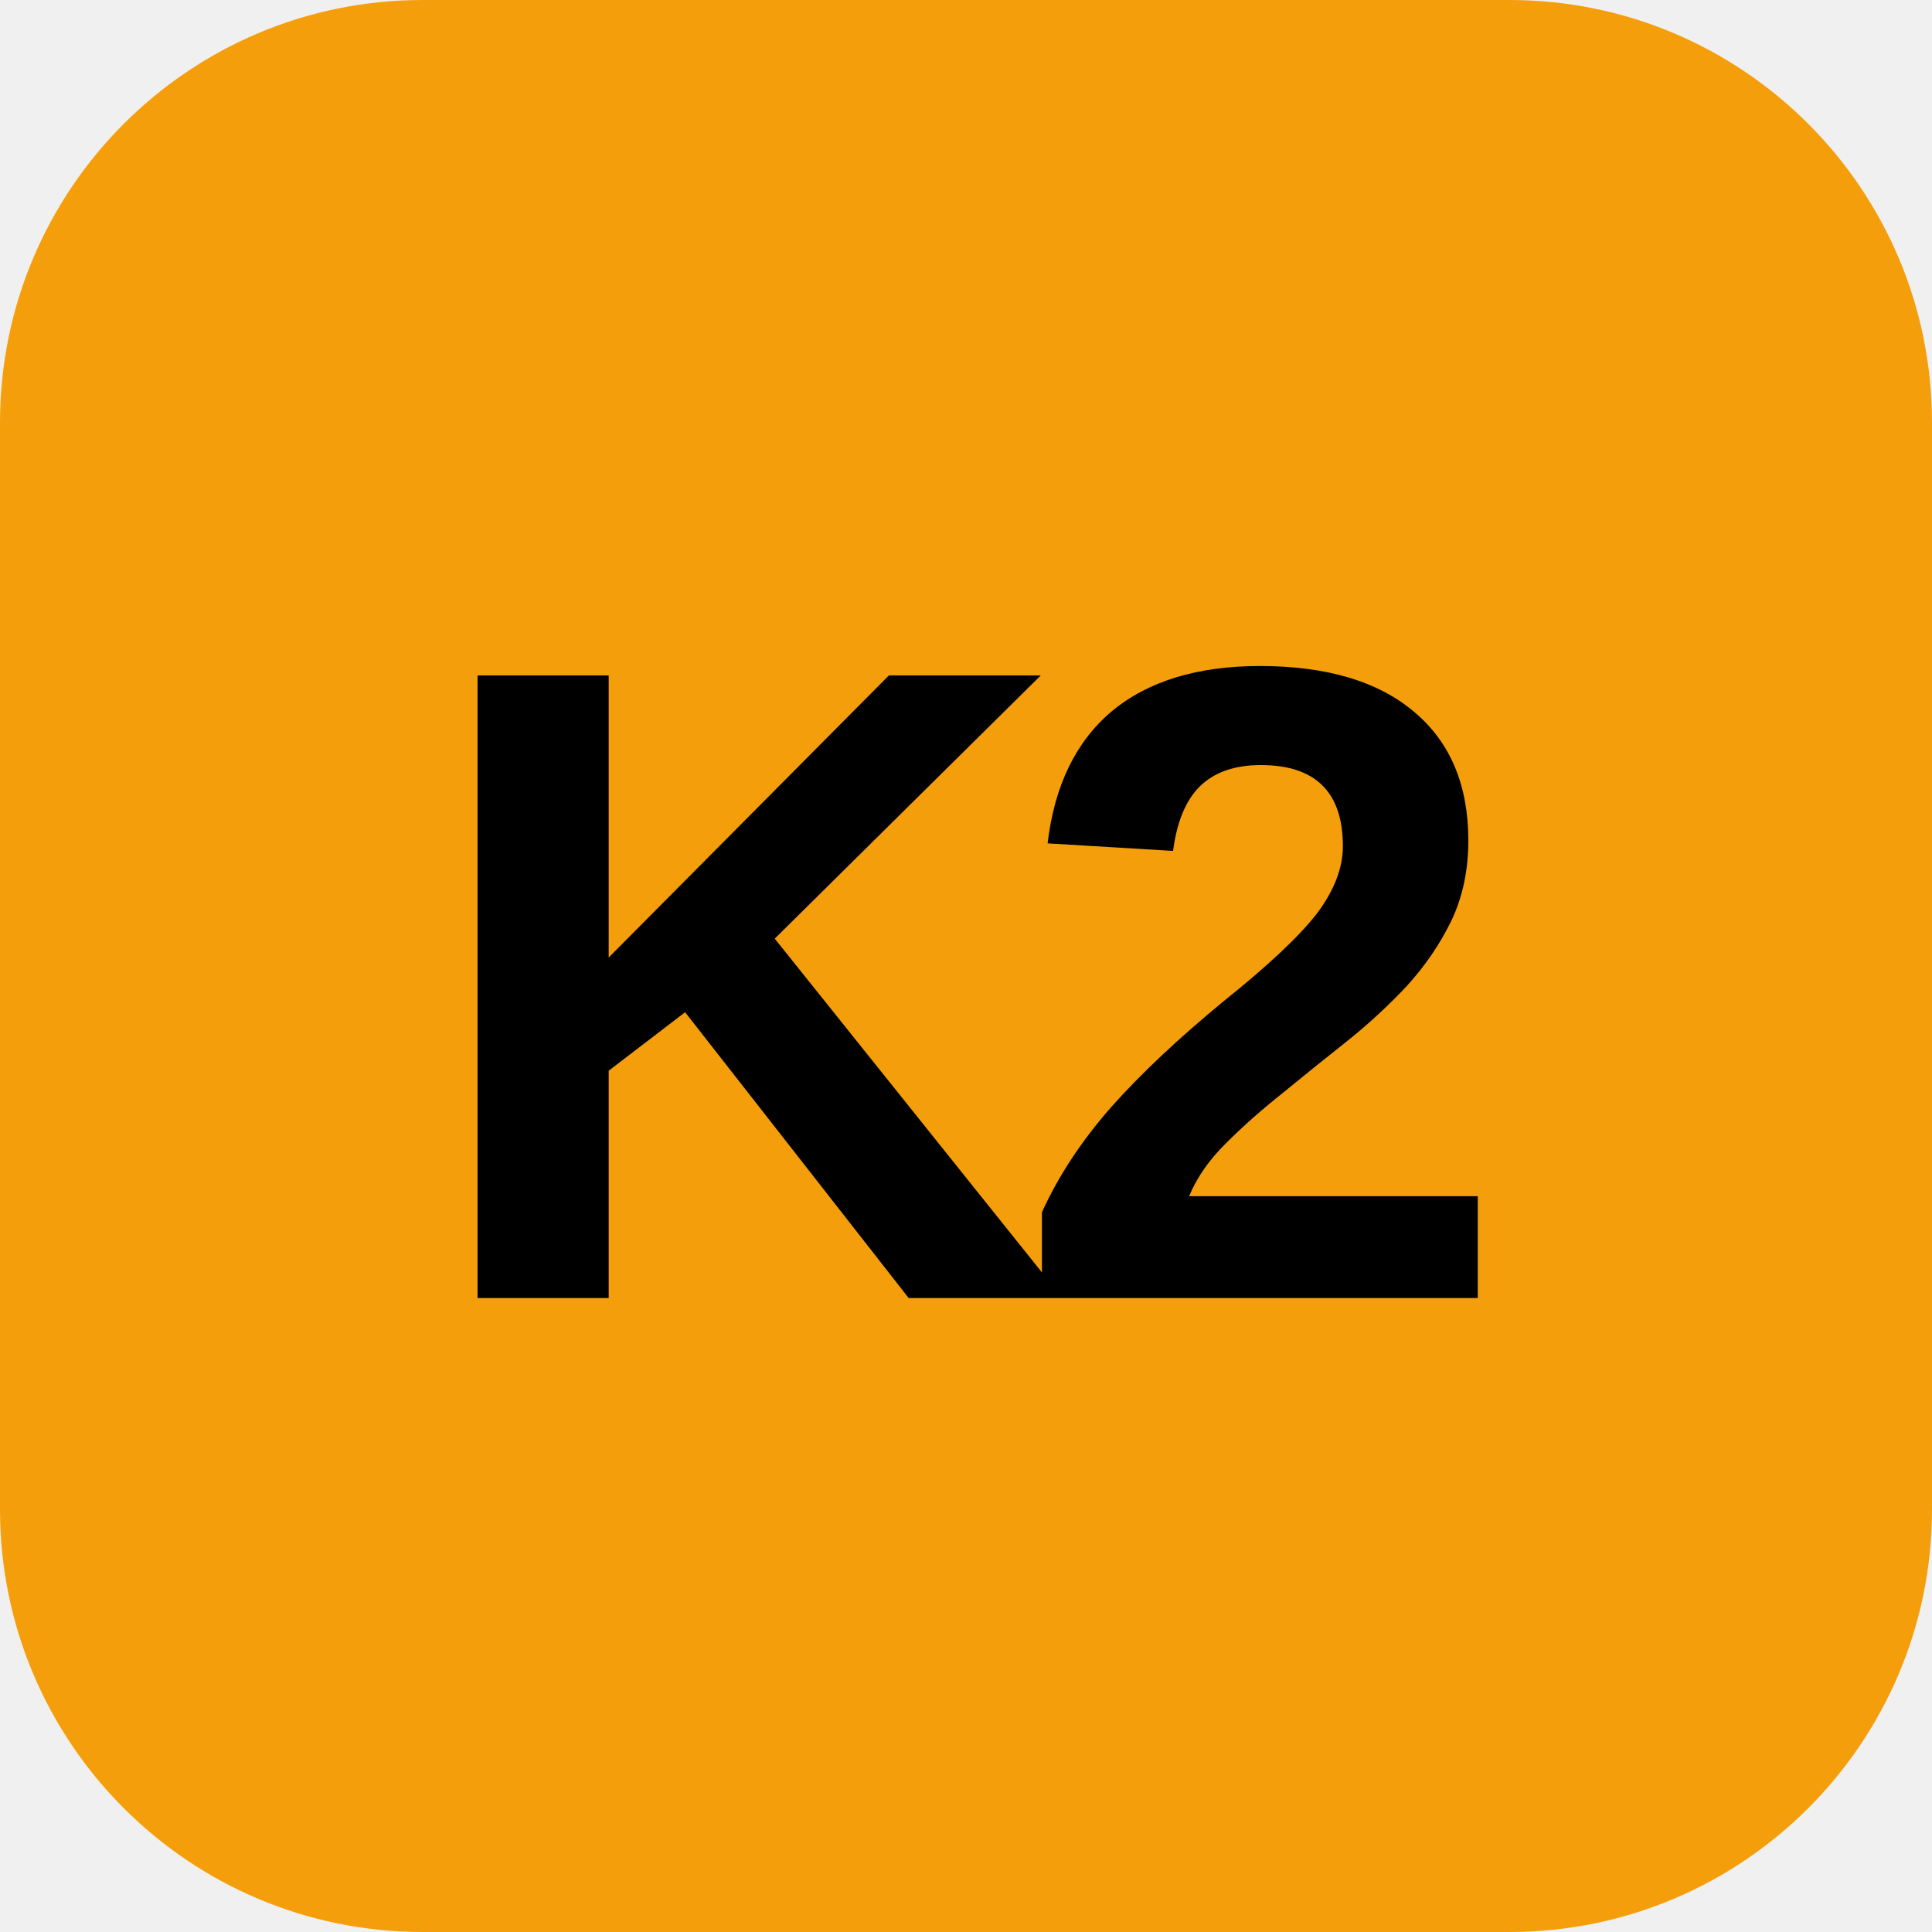
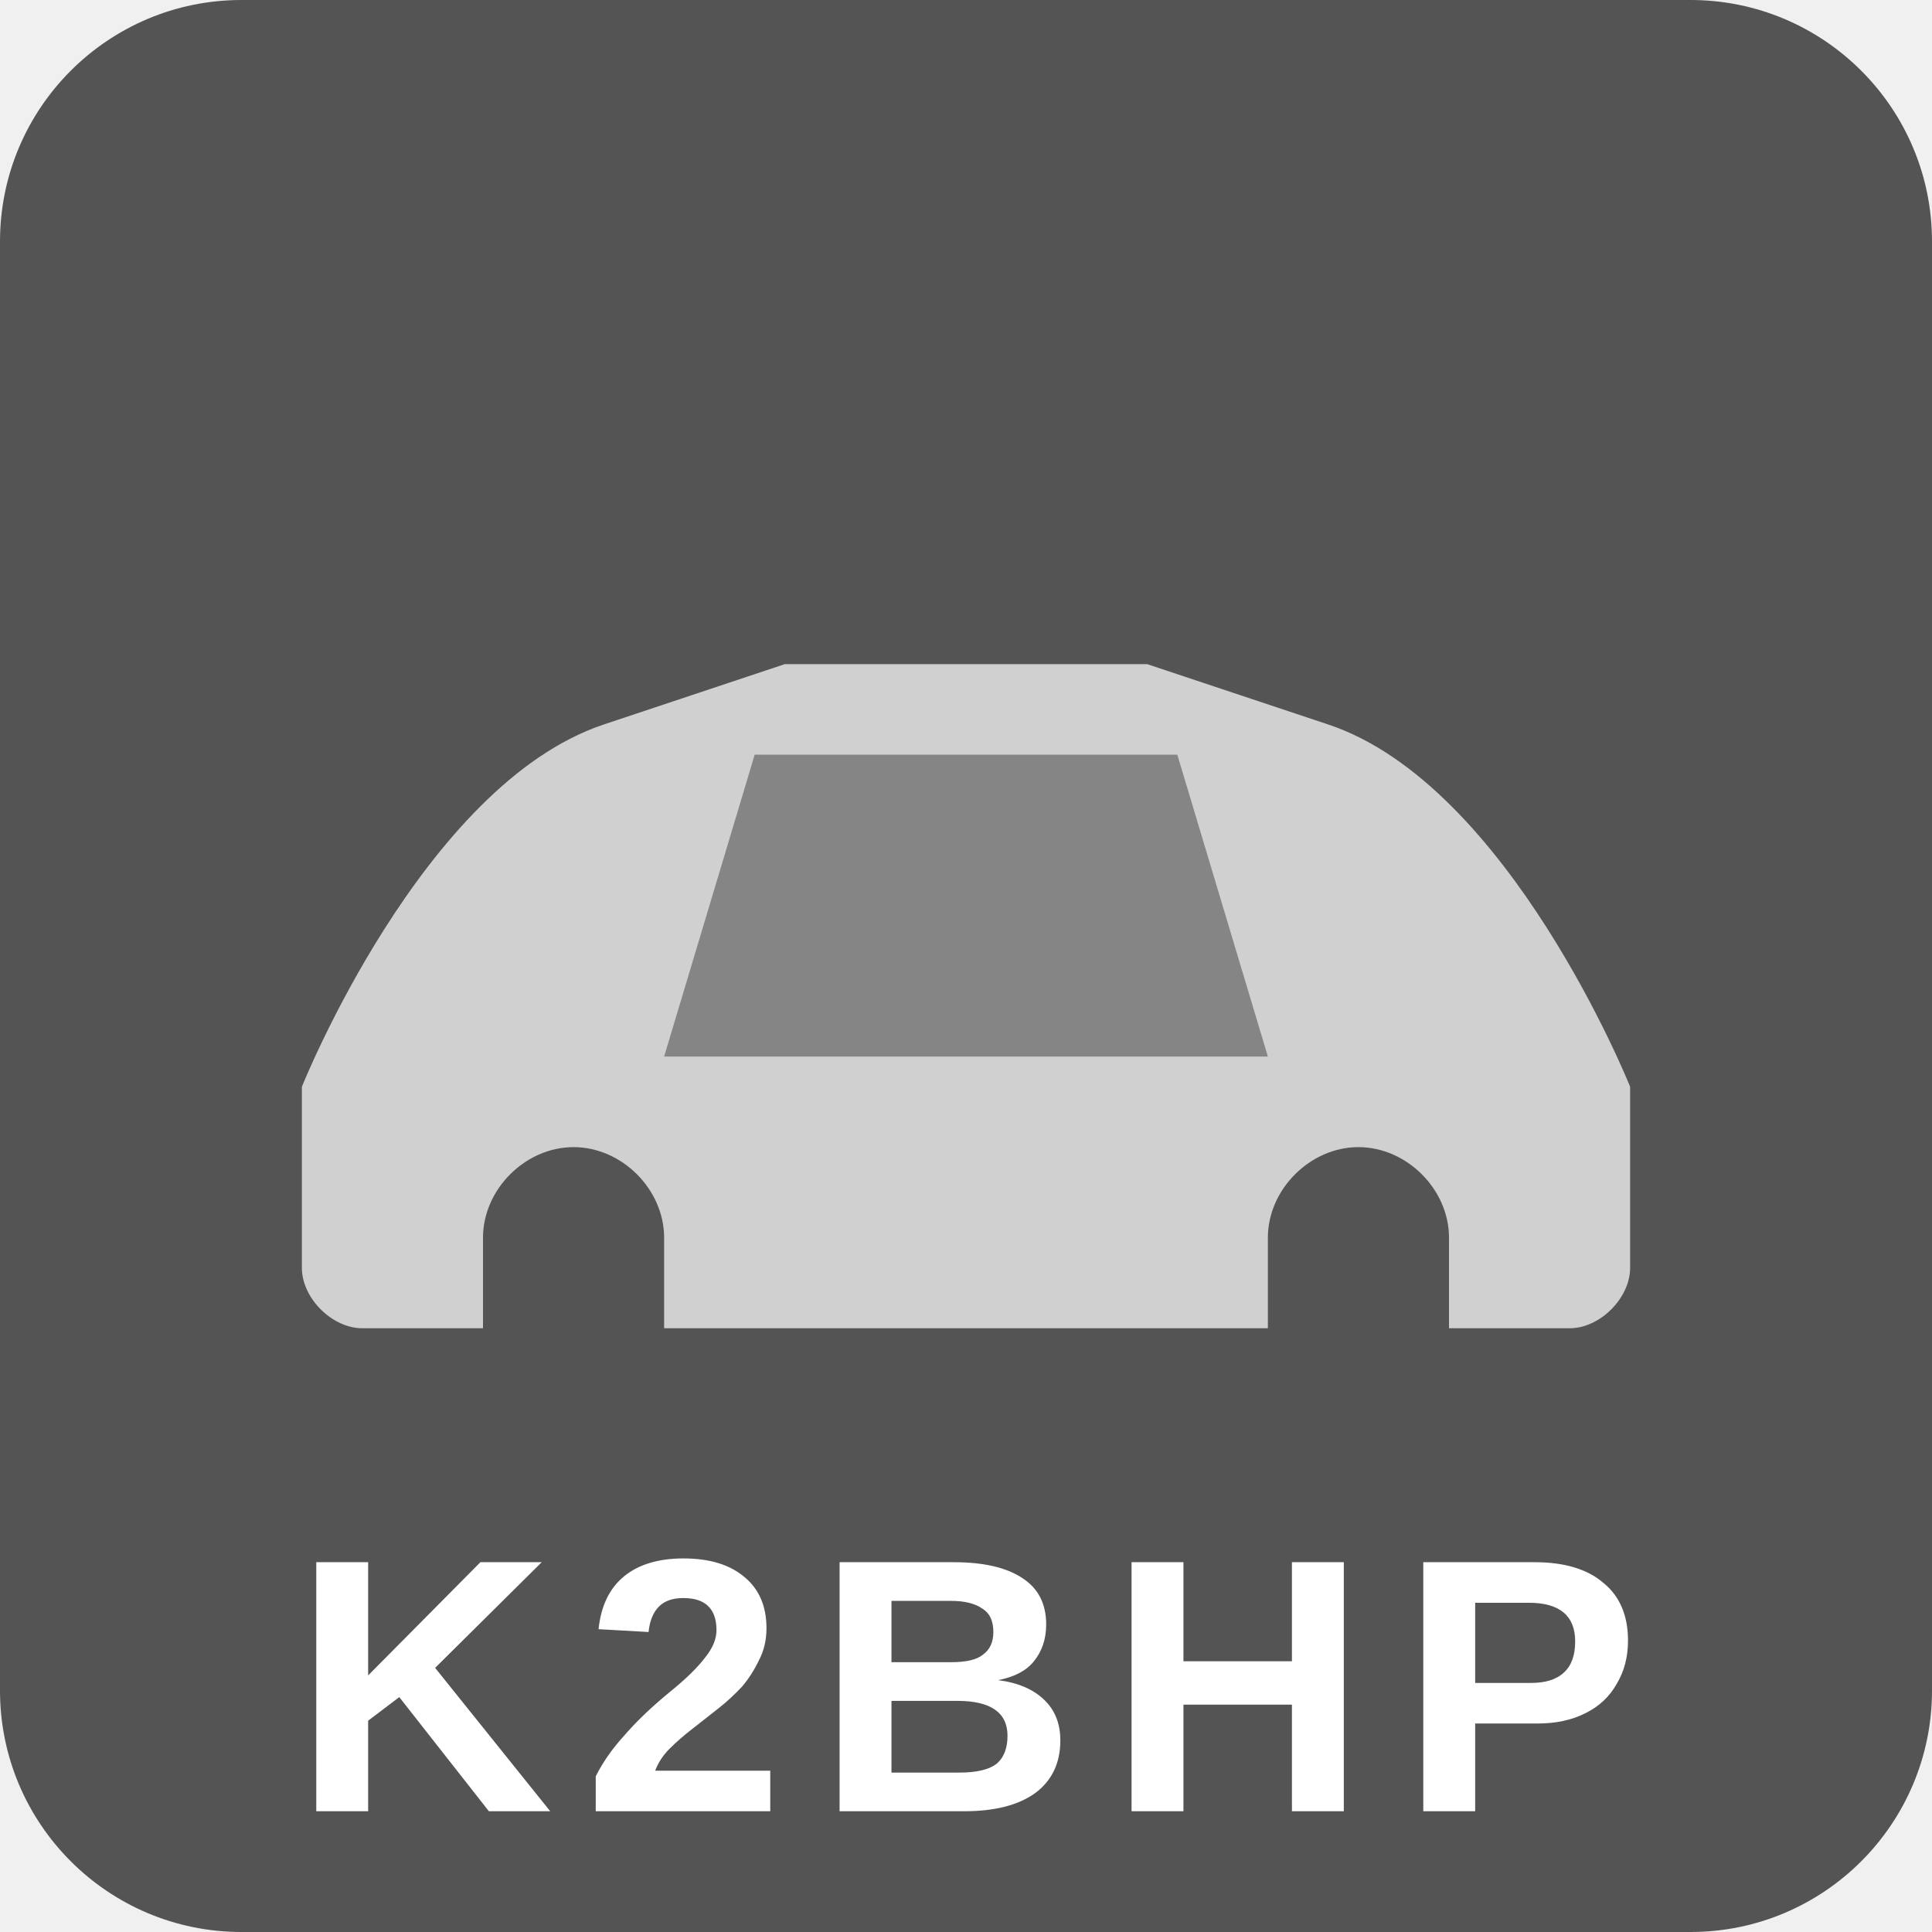
<svg xmlns="http://www.w3.org/2000/svg" viewBox="0 0 32 32" width="32" height="32">
-   <rect width="32" height="32" rx="7" fill="#F59E0B" />
-   <text x="50%" y="21.5" text-anchor="middle" font-family="-apple-system,BlinkMacSystemFont,'Segoe UI',Arial,sans-serif" font-size="15" font-weight="900" fill="#000000" letter-spacing="-1">K2</text>
+   <rect width="32" height="32" rx="4" fill="#545454" />
+   <path d="M5 18 C5 18 7 13 10 12 L13 11 L19 11 L22 12 C25 13 27 18 27 18 L27 21 C27 21.5 26.5 22 26 22 L24 22 L24 20.5 C24 19.7 23.3 19 22.5 19 C21.7 19 21 19.7 21 20.5 L21 22 L11 22 L11 20.5 C11 19.7 10.3 19 9.5 19 C8.7 19 8 19.7 8 20.5 L8 22 L6 22 C5.5 22 5 21.5 5 21 Z" fill="#d0d0d0" />
+   <path d="M12.5 12.5 L11 17.5 L21 17.5 L19.5 12.5 Z" fill="#545454" opacity="0.6" />
+   <text x="16" y="30" text-anchor="middle" font-family="-apple-system,Arial,sans-serif" font-size="6" font-weight="900" fill="#ffffff" letter-spacing="0.5">K2BHP</text>
</svg>
